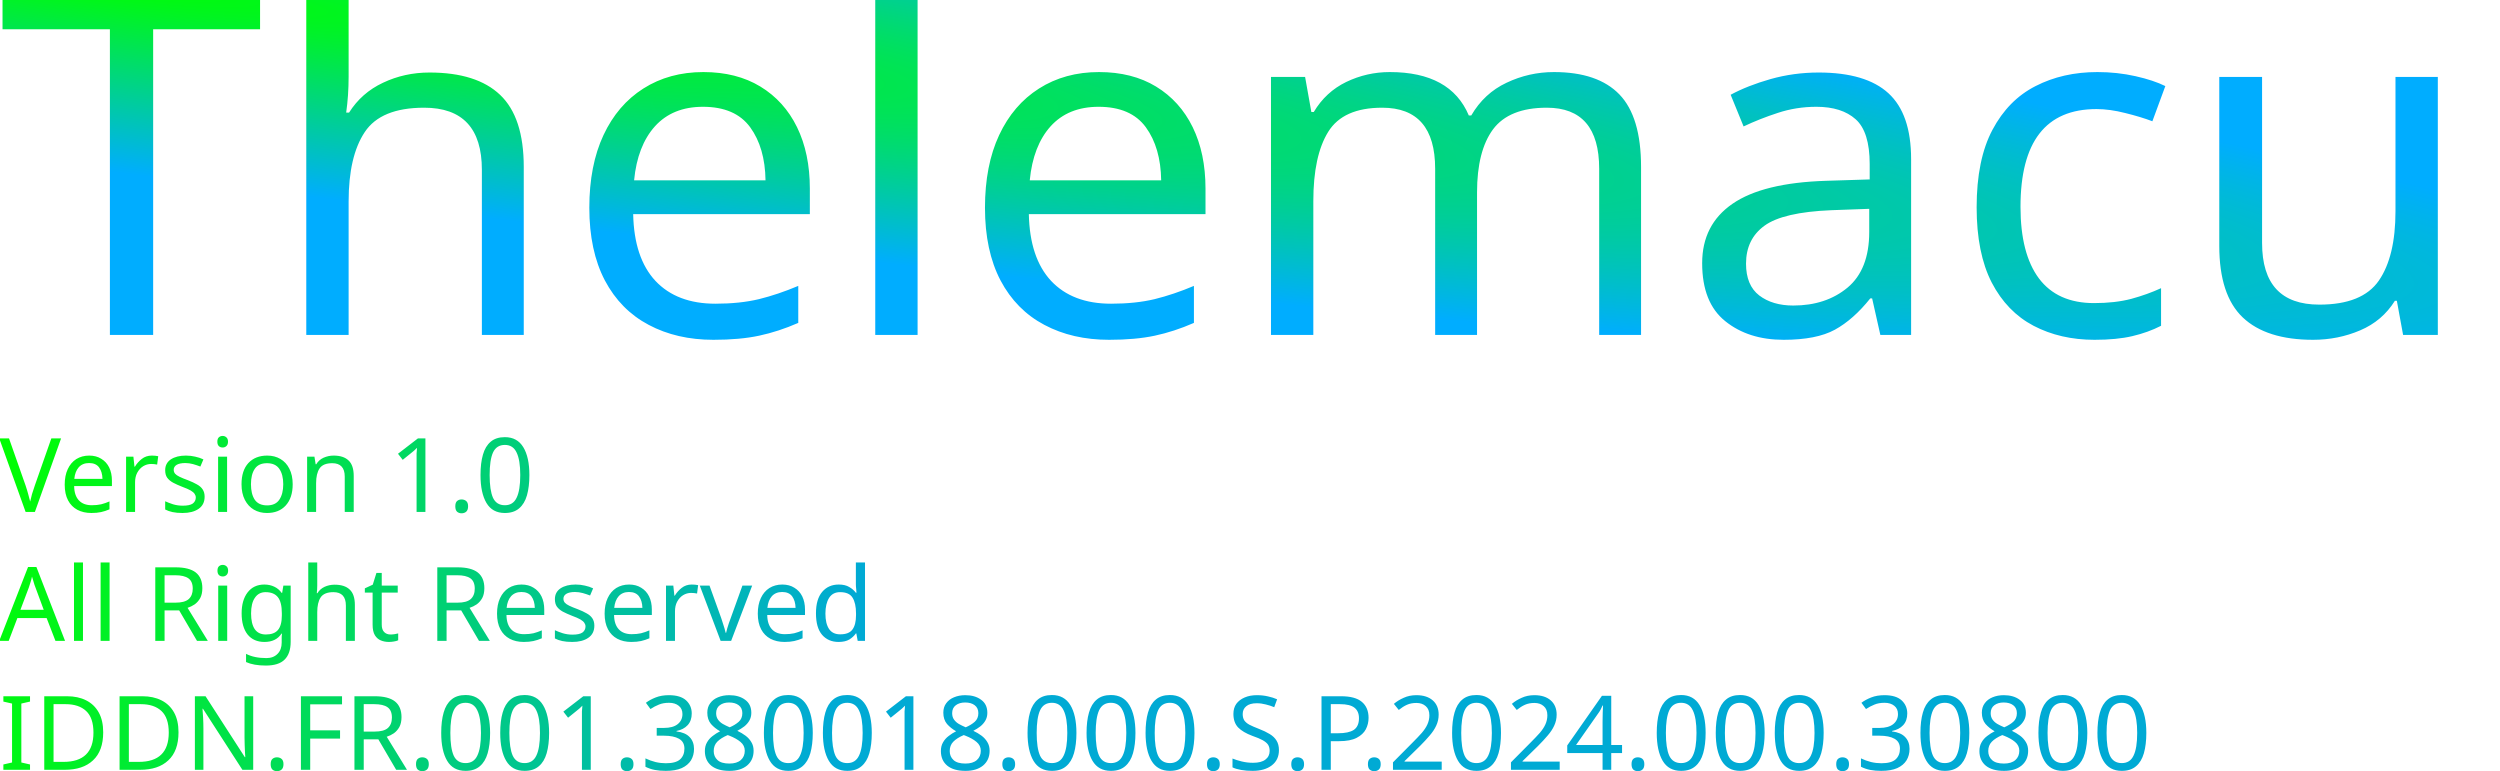
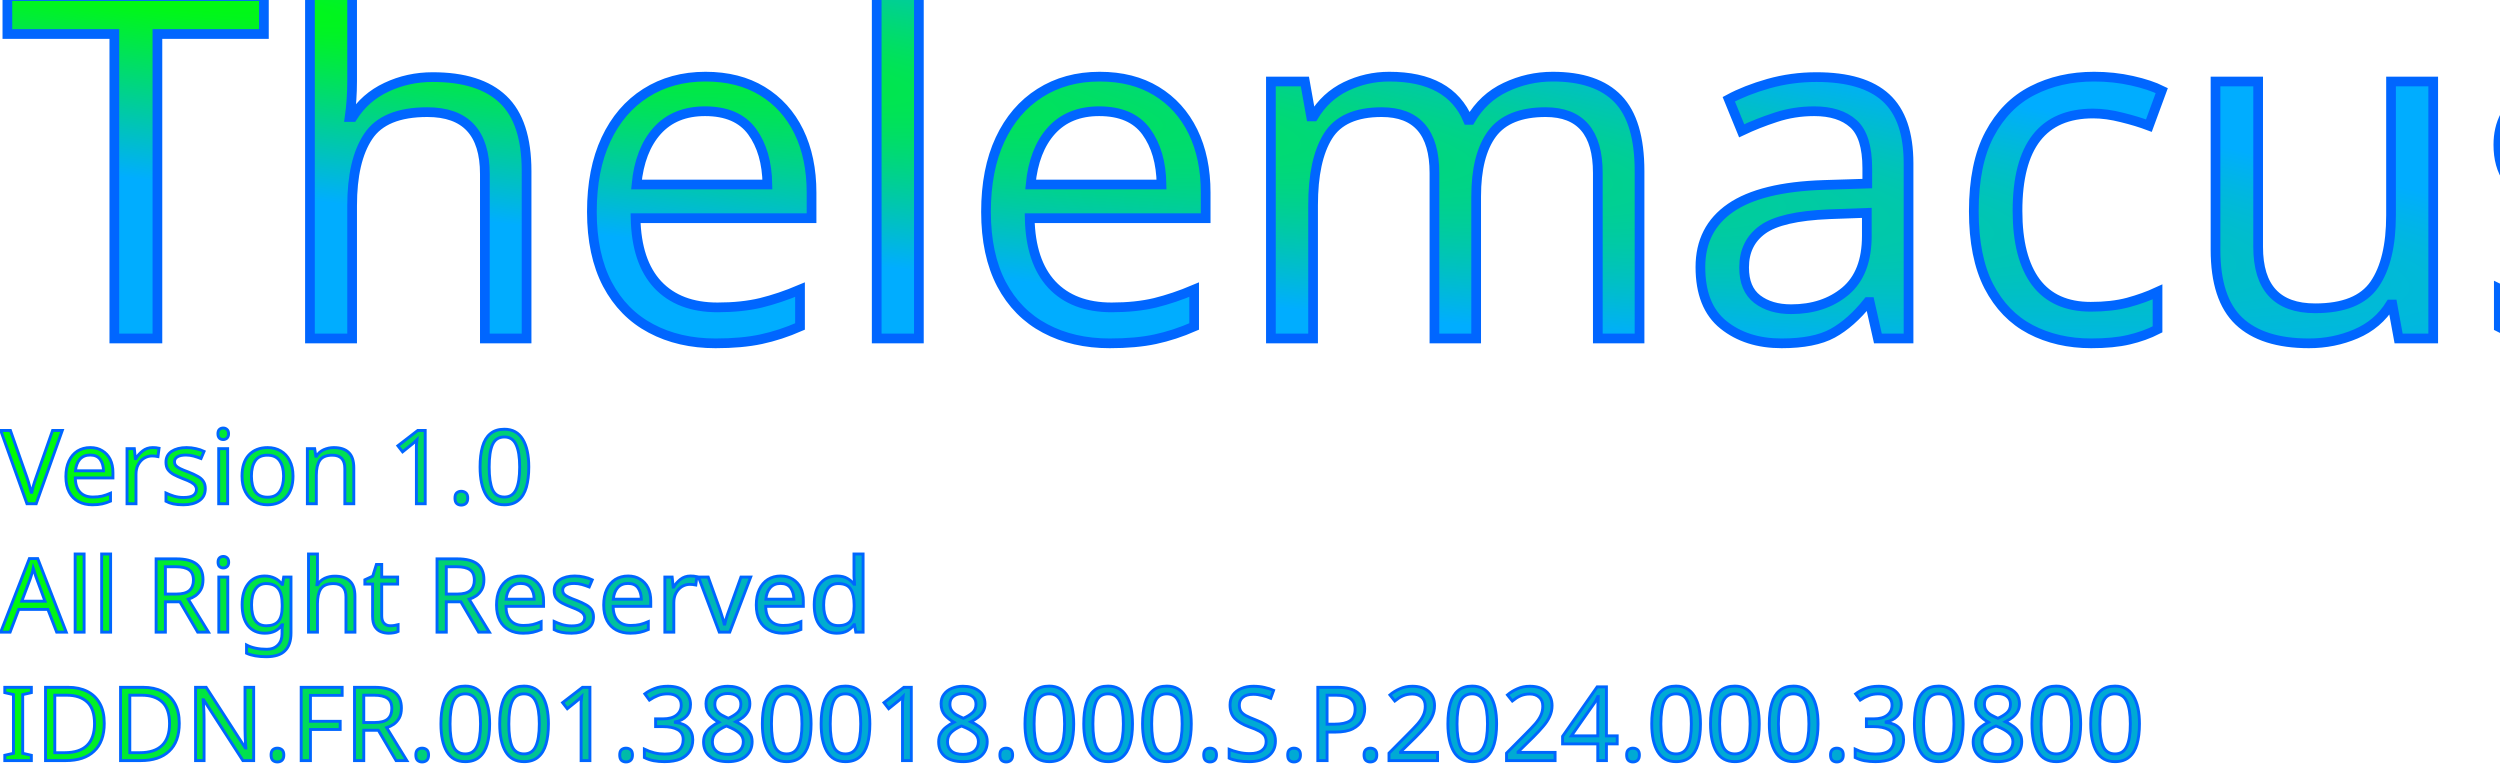
- <svg xmlns="http://www.w3.org/2000/svg" xmlns:xlink="http://www.w3.org/1999/xlink" width="256.495mm" height="79.085mm" viewBox="0 0 256.495 79.085" version="1.1" id="svg1">
+ <svg xmlns="http://www.w3.org/2000/svg" xmlns:xlink="http://www.w3.org/1999/xlink" width="257.495mm" height="79.735mm" viewBox="0 0 257.495 79.735" version="1.1" id="svg1">
  <defs id="defs1">
    <radialGradient xlink:href="#linearGradient15" id="radialGradient16" cx="121.361" cy="1189.879" fx="121.361" fy="1189.879" r="552.709" gradientTransform="matrix(0.5291666,0.06924369,-0.00449486,0.03432883,-82.39658,56.5985)" gradientUnits="userSpaceOnUse" />
    <linearGradient id="linearGradient15">
      <stop style="stop-color:#00ff00;stop-opacity:1" offset="0" id="stop15" />
      <stop style="stop-color:#00adff;stop-opacity:1" offset="1" id="stop16" />
    </linearGradient>
    <radialGradient xlink:href="#linearGradient15" id="radialGradient1" cx="121.361" cy="1189.879" fx="121.361" fy="1189.879" r="552.709" gradientTransform="matrix(2,0.2617084,-0.01698846,0.1297467,-103.6756,1337.338)" gradientUnits="userSpaceOnUse" />
    <radialGradient xlink:href="#linearGradient15" id="radialGradient2" cx="121.361" cy="1189.879" fx="121.361" fy="1189.879" r="552.709" gradientTransform="matrix(2,0.2617084,-0.01698846,0.1297467,-103.6756,1337.338)" gradientUnits="userSpaceOnUse" />
-     <linearGradient xlink:href="#linearGradient5" id="linearGradient7" x1="-125.49" y1="2247.783" x2="198.885" y2="2333.467" gradientUnits="userSpaceOnUse" gradientTransform="matrix(0.2645833,0,0,0.2645833,9.919112,-440.3614)" />
+     <linearGradient xlink:href="#linearGradient5" id="linearGradient7" x1="-125.49" y1="2247.783" x2="198.885" y2="2333.467" gradientUnits="userSpaceOnUse" gradientTransform="matrix(0.2645833,0,0,0.2645833,9.569114,-441.5035)" />
    <linearGradient id="linearGradient5">
      <stop style="stop-color:#00ff00;stop-opacity:1" offset="0" id="stop6" />
      <stop style="stop-color:#00aad4;stop-opacity:1" offset="1" id="stop7" />
    </linearGradient>
  </defs>
-   <g id="layer1" transform="translate(23.28333,-109.0083)">
-     <text xml:space="preserve" style="font-style:normal;font-variant:normal;font-weight:normal;font-stretch:normal;font-size:49.389px;font-family:Kefa;-inkscape-font-specification:'Kefa, Normal';font-variant-ligatures:normal;font-variant-caps:normal;font-variant-numeric:normal;font-variant-east-asian:normal;fill:url(#radialGradient16);fill-opacity:1;stroke:#fffe00;stroke-width:0;stroke-dasharray:none;stroke-opacity:1" x="-23.524" y="143.373" id="text15">
-       <tspan x="-23.524" y="143.373" style="font-style:normal;font-variant:normal;font-weight:normal;font-stretch:normal;font-size:49.389px;font-family:Kefa;-inkscape-font-specification:'Kefa, Normal';font-variant-ligatures:normal;font-variant-caps:normal;font-variant-numeric:normal;font-variant-east-asian:normal;fill:url(#radialGradient16);fill-opacity:1;stroke-width:0" id="tspan19">Thelemacus </tspan>
-       <tspan x="-23.524" y="205.109" style="font-style:normal;font-variant:normal;font-weight:normal;font-stretch:normal;font-size:49.389px;font-family:Kefa;-inkscape-font-specification:'Kefa, Normal';font-variant-ligatures:normal;font-variant-caps:normal;font-variant-numeric:normal;font-variant-east-asian:normal;fill:url(#radialGradient16);fill-opacity:1;stroke-width:0" id="tspan16" />
+   <g id="layer1" transform="translate(23.78333,-108.5083)">
+     <text xml:space="preserve" style="font-style:normal;font-variant:normal;font-weight:normal;font-stretch:normal;font-size:49.389px;font-family:Kefa;-inkscape-font-specification:'Kefa, Normal';font-variant-ligatures:normal;font-variant-caps:normal;font-variant-numeric:normal;font-variant-east-asian:normal;fill:url(#radialGradient16);fill-opacity:1;stroke:#0066ff;stroke-width:1;stroke-dasharray:none;stroke-opacity:1" x="-23.524" y="143.373" id="text15">
+       <tspan x="-23.524" y="143.373" style="font-style:normal;font-variant:normal;font-weight:normal;font-stretch:normal;font-size:49.389px;font-family:Kefa;-inkscape-font-specification:'Kefa, Normal';font-variant-ligatures:normal;font-variant-caps:normal;font-variant-numeric:normal;font-variant-east-asian:normal;fill:url(#radialGradient16);fill-opacity:1;stroke:#0066ff;stroke-width:1;stroke-dasharray:none" id="tspan19">Thelemacus </tspan>
+       <tspan x="-23.524" y="205.109" style="font-style:normal;font-variant:normal;font-weight:normal;font-stretch:normal;font-size:49.389px;font-family:Kefa;-inkscape-font-specification:'Kefa, Normal';font-variant-ligatures:normal;font-variant-caps:normal;font-variant-numeric:normal;font-variant-east-asian:normal;fill:url(#radialGradient16);fill-opacity:1;stroke:#0066ff;stroke-width:1;stroke-dasharray:none" id="tspan16" />
    </text>
-     <text xml:space="preserve" style="font-style:normal;font-variant:normal;font-weight:normal;font-stretch:normal;font-size:10.583px;font-family:Kefa;-inkscape-font-specification:'Kefa, Normal';font-variant-ligatures:normal;font-variant-caps:normal;font-variant-numeric:normal;font-variant-east-asian:normal;fill:url(#linearGradient7);fill-opacity:1;stroke:#00adff;stroke-width:0;stroke-dasharray:none;stroke-opacity:1" x="-23.361" y="161.532" id="text20-3">
-       <tspan id="tspan20-7" x="-23.361" y="161.532" style="fill:url(#linearGradient7);fill-opacity:1;stroke-width:0">Version 1.0</tspan>
-       <tspan x="-23.361" y="174.761" id="tspan21-9" style="fill:url(#linearGradient7);fill-opacity:1;stroke-width:0">All Right Reserved</tspan>
-       <tspan x="-23.361" y="187.99" style="fill:url(#linearGradient7);fill-opacity:1;stroke-width:0" id="tspan7">IDDN.FR.001.380018.000.S.P.2024.000.30800</tspan>
+     <text xml:space="preserve" style="font-style:normal;font-variant:normal;font-weight:normal;font-stretch:normal;font-size:10.583px;font-family:Kefa;-inkscape-font-specification:'Kefa, Normal';font-variant-ligatures:normal;font-variant-caps:normal;font-variant-numeric:normal;font-variant-east-asian:normal;fill:url(#linearGradient7);fill-opacity:1;stroke:#0066ff;stroke-width:0.3;stroke-dasharray:none;stroke-opacity:1" x="-23.711" y="160.39" id="text20-3">
+       <tspan id="tspan20-7" x="-23.711" y="160.39" style="fill:url(#linearGradient7);fill-opacity:1;stroke:#0066ff;stroke-width:0.3;stroke-dasharray:none">Version 1.0</tspan>
+       <tspan x="-23.711" y="173.619" id="tspan21-9" style="fill:url(#linearGradient7);fill-opacity:1;stroke:#0066ff;stroke-width:0.3;stroke-dasharray:none">All Right Reserved</tspan>
+       <tspan x="-23.711" y="186.848" style="fill:url(#linearGradient7);fill-opacity:1;stroke:#0066ff;stroke-width:0.3;stroke-dasharray:none" id="tspan7">IDDN.FR.001.380018.000.S.P.2024.000.30800</tspan>
    </text>
  </g>
</svg>
